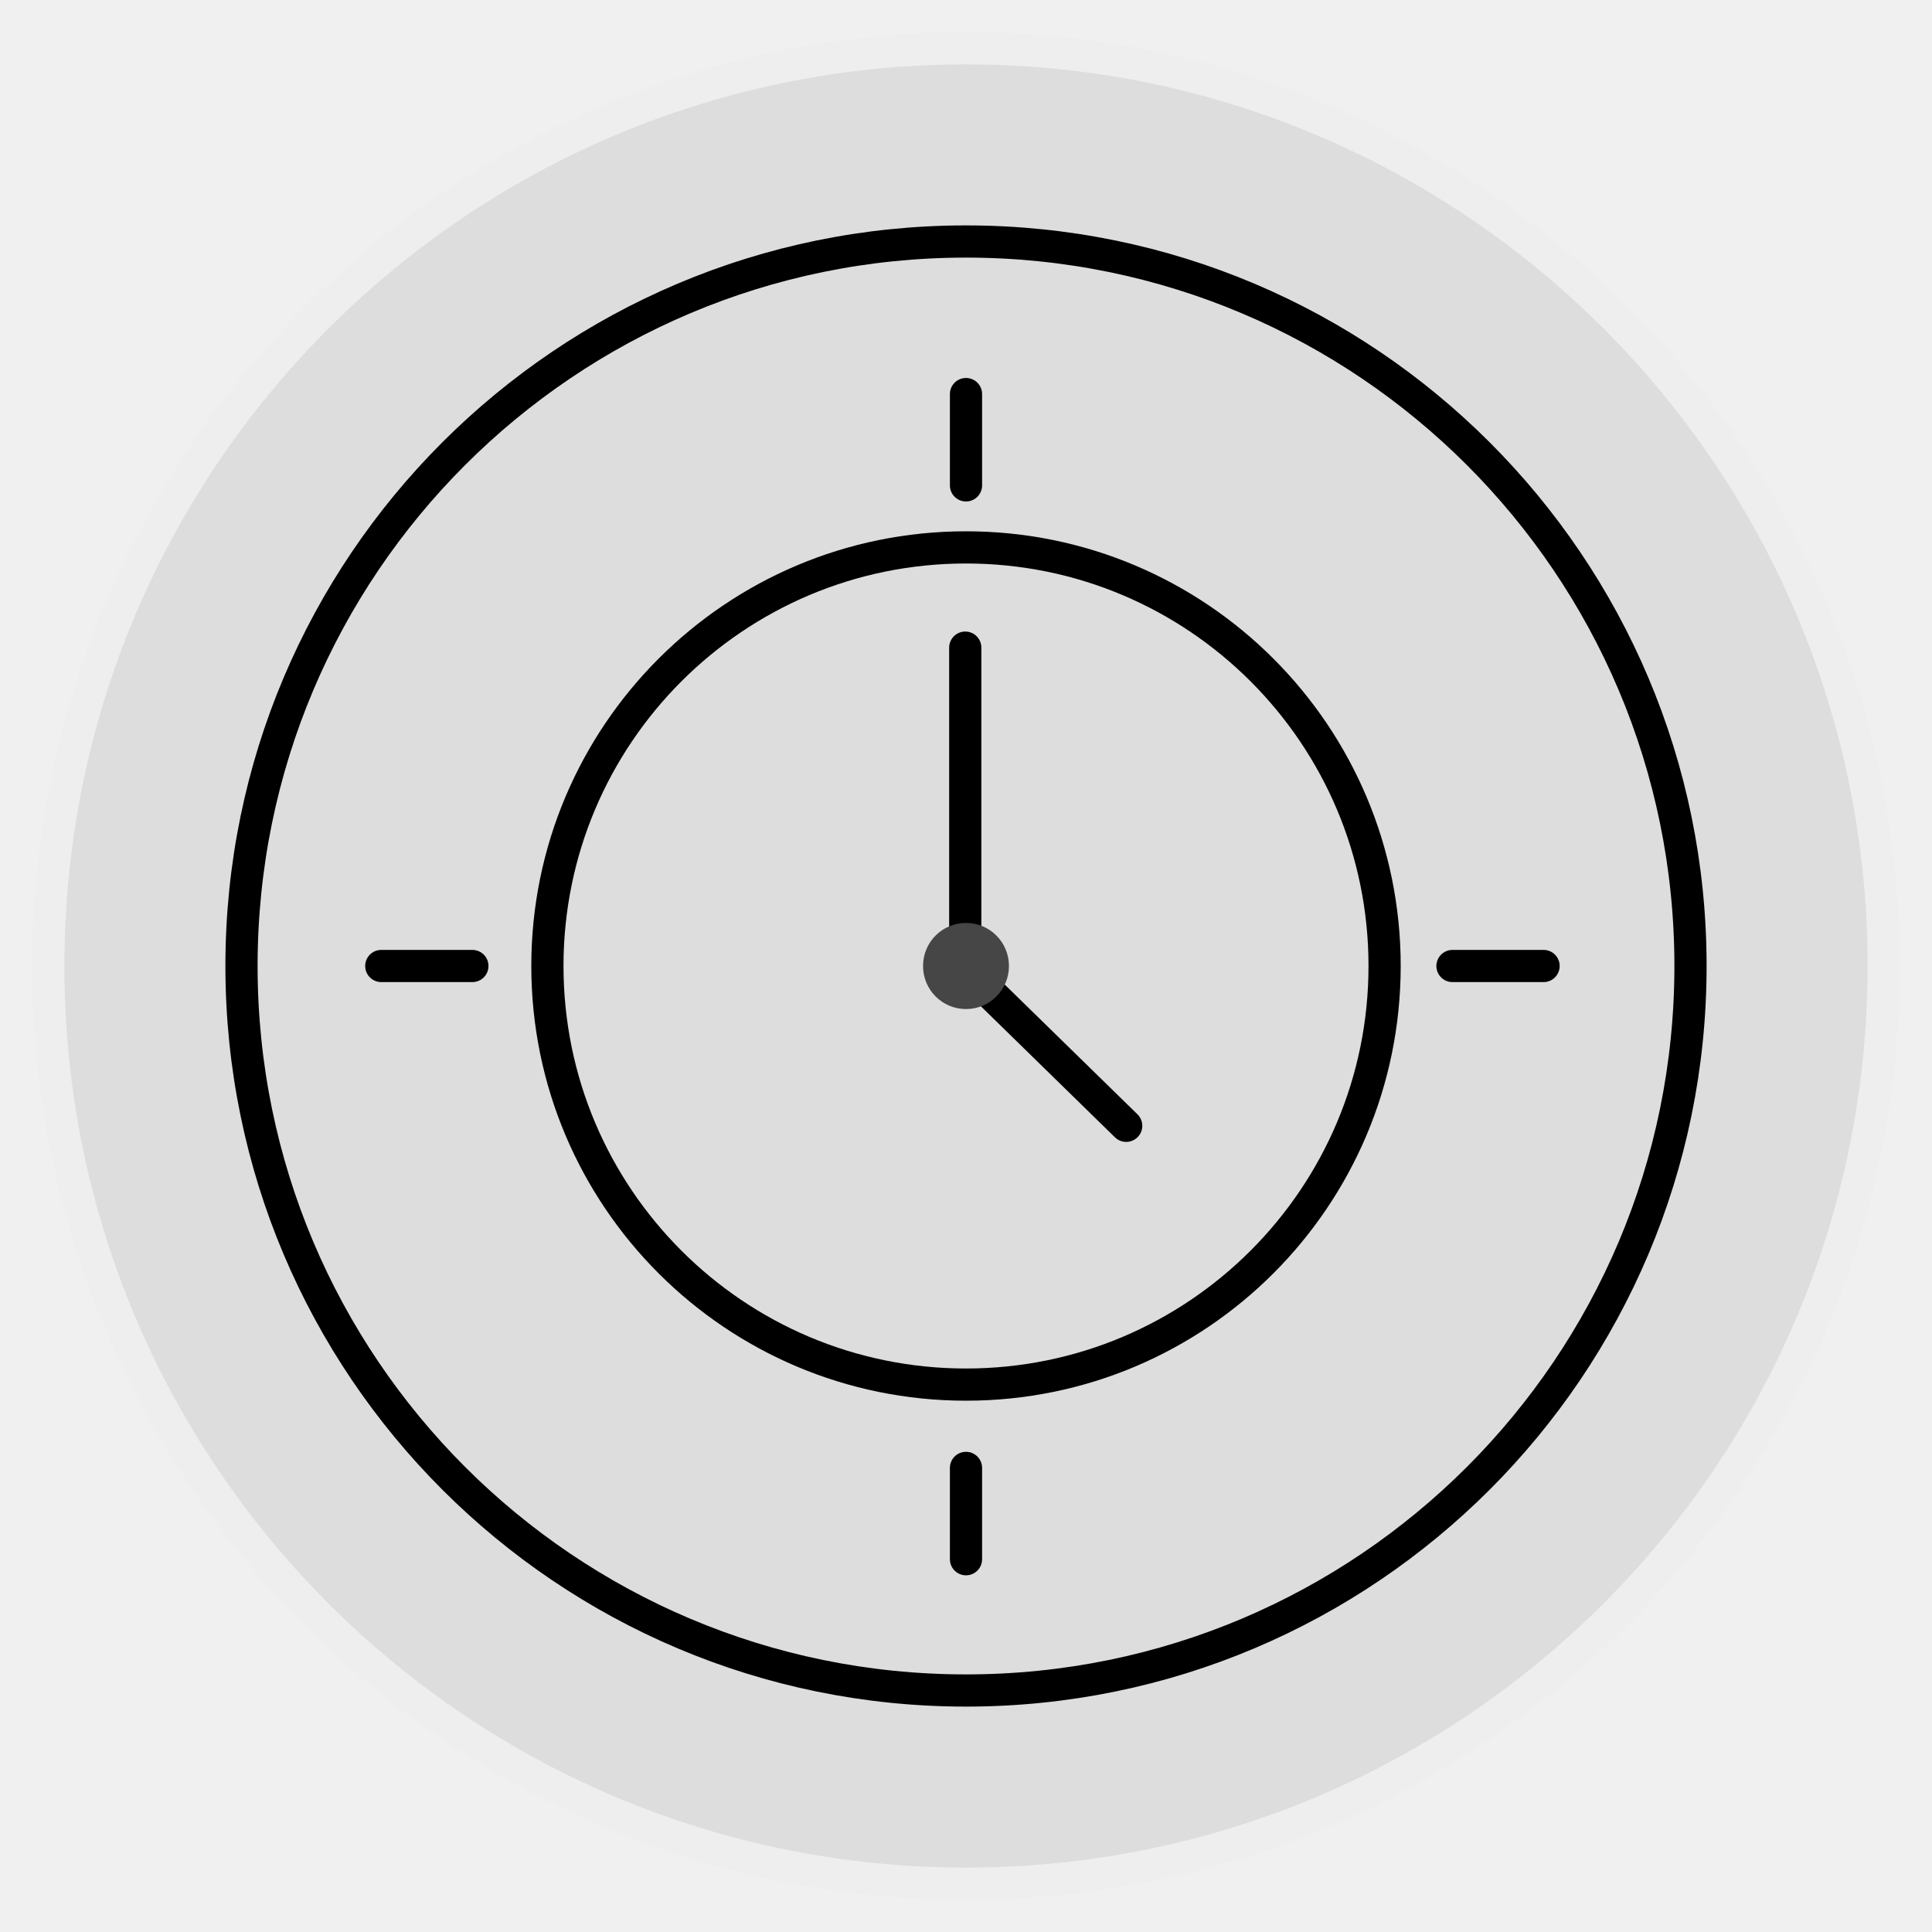
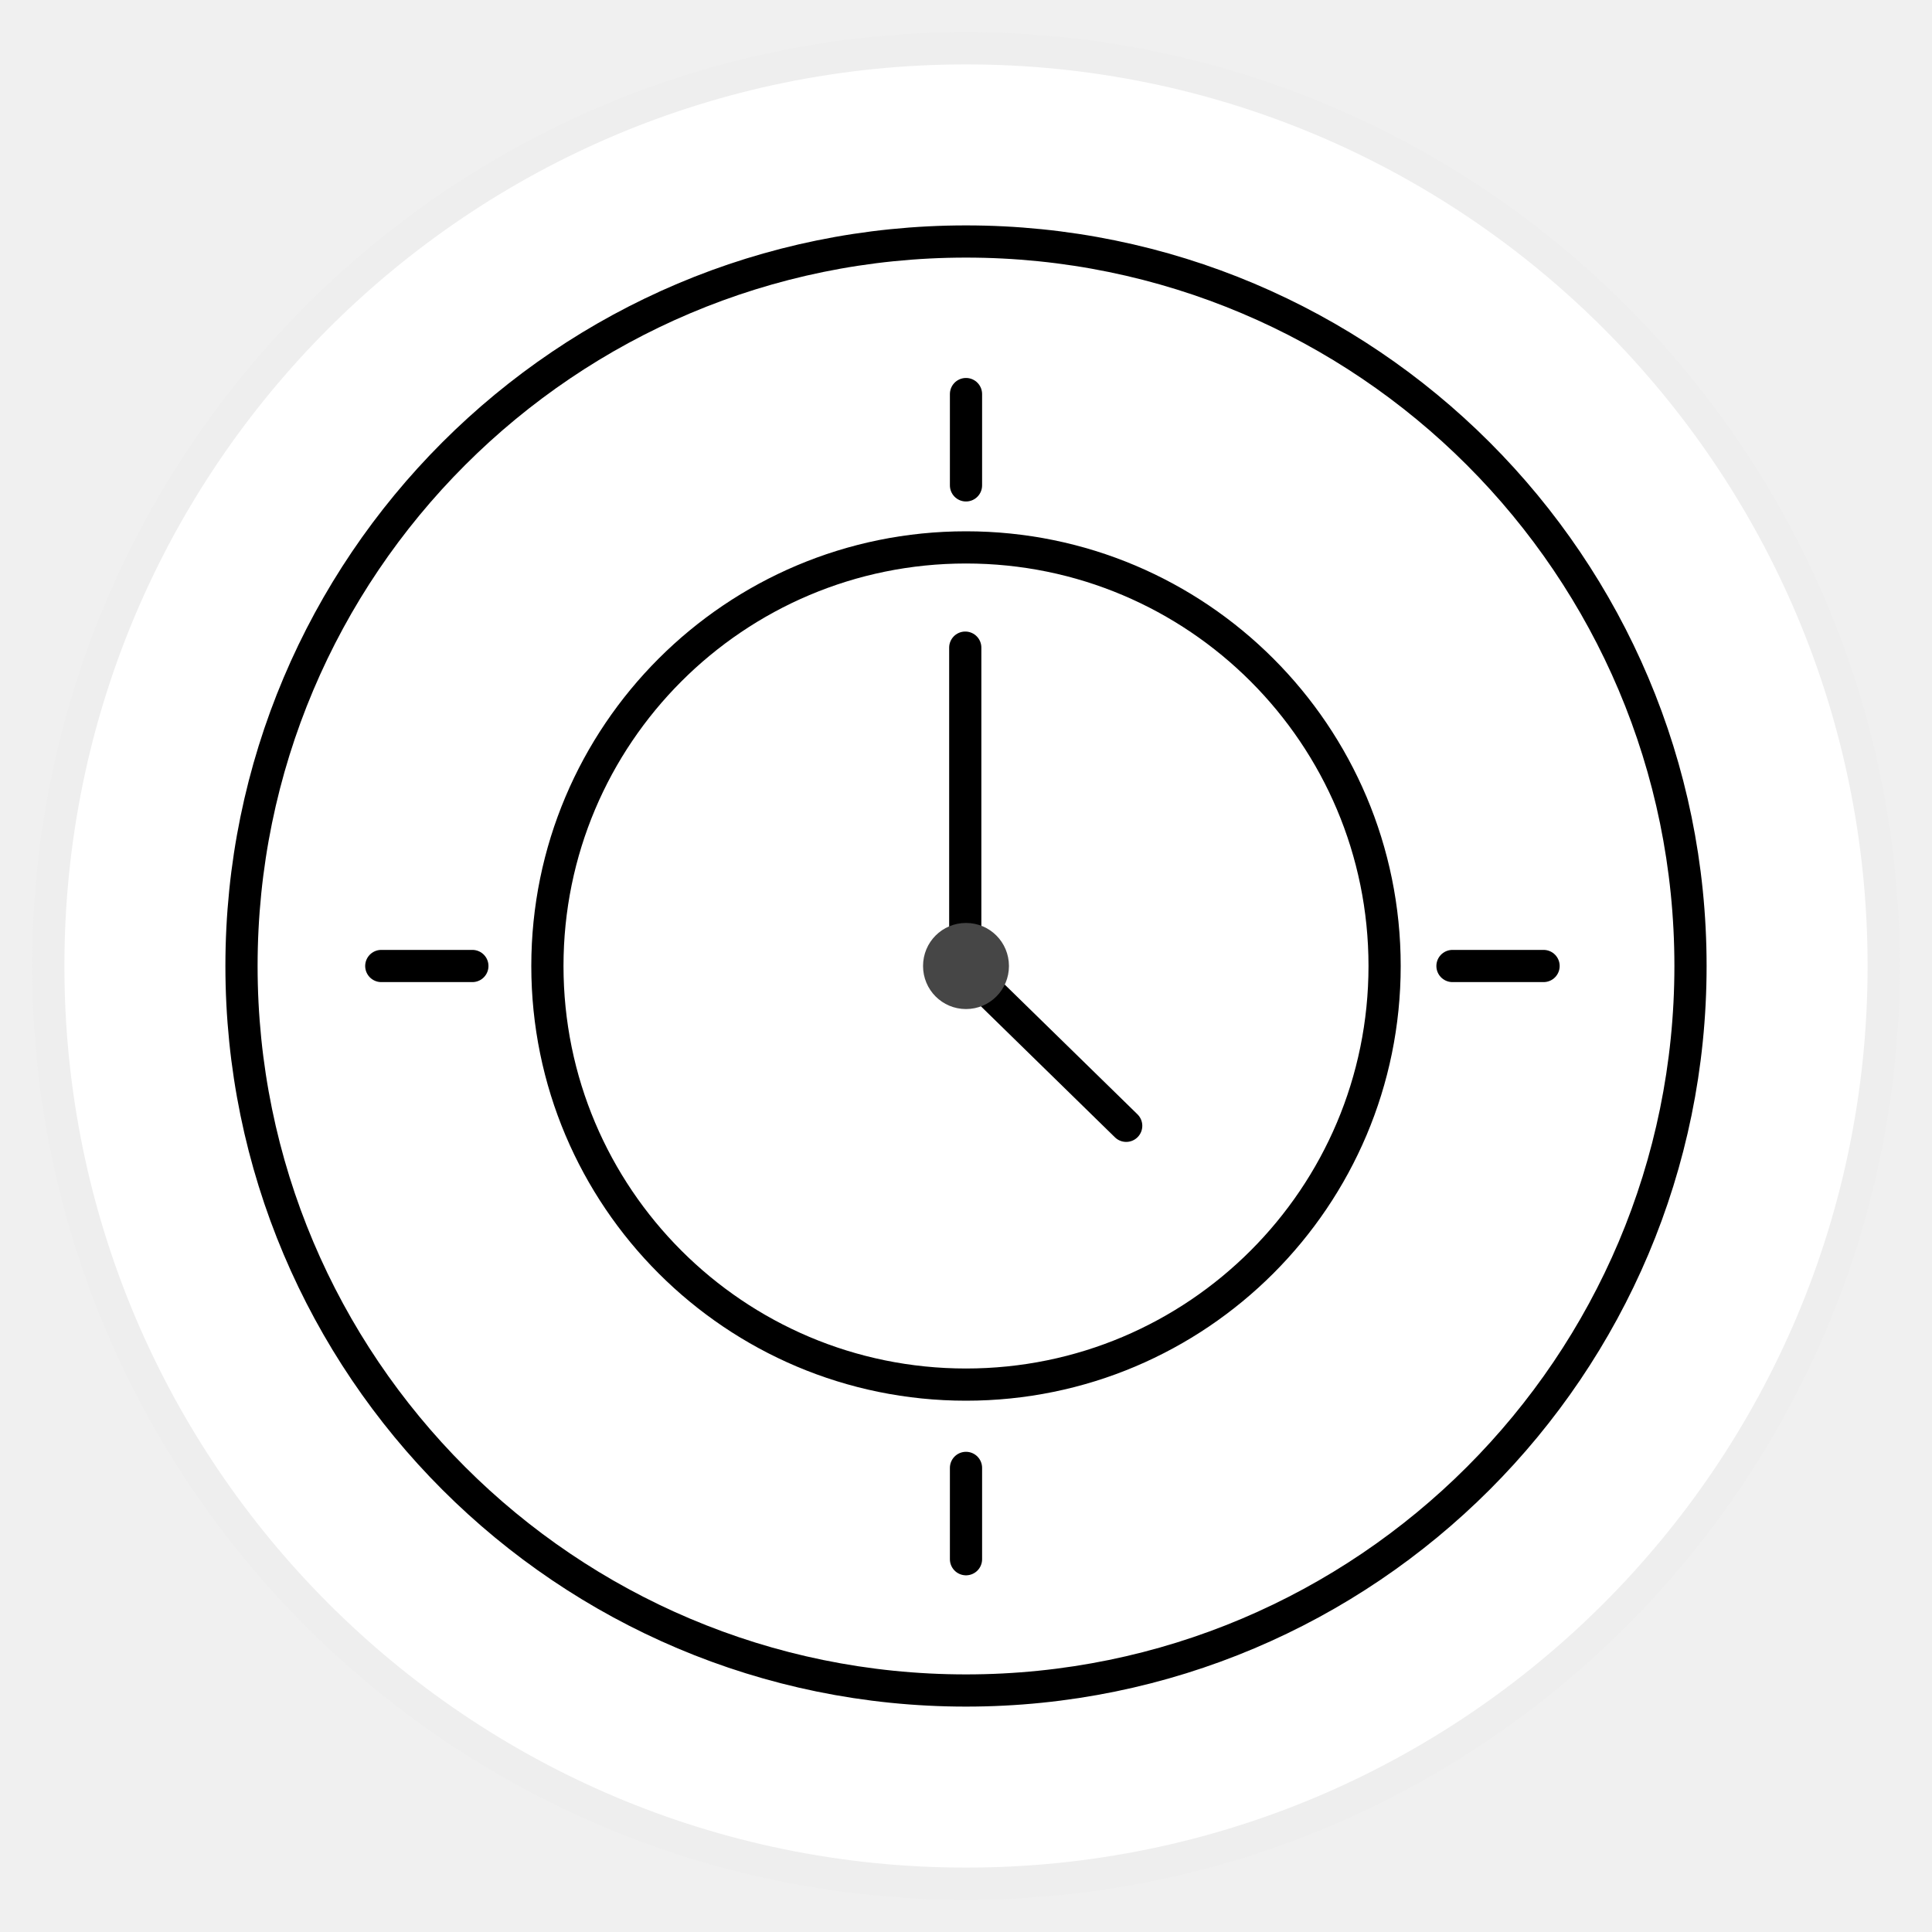
<svg xmlns="http://www.w3.org/2000/svg" id="svg8" version="1.1" viewBox="0 0 60 60" height="60" width="60">
  <defs id="defs2" />
-   <path d="M 58.5,30 A 28.5,28.5 0 0 1 30,58.5 28.5,28.5 0 0 1 1.5,30 28.5,28.5 0 0 1 30,1.5 28.5,28.5 0 0 1 58.5,30" style="fill:#dddddd;stroke:#eeeeee;stroke-width:1;stroke-linecap:round;stroke-linejoin:round;stroke-miterlimit:4;stroke-dasharray:none;paint-order:fill markers stroke;stroke-opacity:1;fill-opacity:1" id="path839" class="inner-border" />
+   <path d="M 58.5,30 A 28.5,28.5 0 0 1 30,58.5 28.5,28.5 0 0 1 1.5,30 28.5,28.5 0 0 1 30,1.5 28.5,28.5 0 0 1 58.5,30" style="fill:#ffffff;stroke:#eeeeee;stroke-width:1;stroke-linecap:round;stroke-linejoin:round;stroke-miterlimit:4;stroke-dasharray:none;paint-order:fill markers stroke;stroke-opacity:1;fill-opacity:1" id="path839" class="inner-border" />
  <path d="M 43,30 A 13,13 0 0 1 30,43 13,13 0 0 1 17,30 a 13,13 0 0 1 13,-13 13,13 0 0 1 13,13" style="fill:none;stroke:#000000;stroke-width:1;stroke-linecap:round;stroke-linejoin:round;stroke-miterlimit:4;stroke-dasharray:none;paint-order:fill markers stroke" id="path856" class="inner-border" />
  <g id="g849">
    <path d="m 30,45.587 v 2.836" style="fill:none;stroke:#000000;stroke-width:1;stroke-linecap:round;stroke-linejoin:round;stroke-miterlimit:4;stroke-dasharray:none;stroke-opacity:1" id="path858" class="tick" />
    <path d="m 30,12.238 -1e-6,2.836" style="fill:none;stroke:#000000;stroke-width:1;stroke-linecap:round;stroke-linejoin:round;stroke-miterlimit:4;stroke-dasharray:none;stroke-opacity:1" id="path873" class="tick" />
  </g>
  <g id="g845">
    <path d="M 14.67,30 H 11.841" style="fill:none;stroke:#000000;stroke-width:1;stroke-linecap:round;stroke-linejoin:round;stroke-miterlimit:4;stroke-dasharray:none;stroke-opacity:1" id="path860" class="tick" />
    <path d="M 47.937,30 H 45.108" style="fill:none;stroke:#000000;stroke-width:1;stroke-linecap:round;stroke-linejoin:round;stroke-miterlimit:4;stroke-dasharray:none;stroke-opacity:1" id="path867" class="tick" />
  </g>
  <path id="path878" d="m 29.977,20.113 v 9.62" style="fill:none;stroke:#000000;stroke-width:1;stroke-linecap:round;stroke-linejoin:round;stroke-miterlimit:4;stroke-dasharray:none;stroke-opacity:1" class="minutes" />
  <path style="fill:none;stroke:#000000;stroke-width:1;stroke-linecap:round;stroke-linejoin:round;stroke-miterlimit:4;stroke-dasharray:none;stroke-opacity:1" d="M 34.975,34.963 30.136,30.233" id="hours" class="hours" />
  <path id="rect838" style="fill:#464646;stroke-width:10;stroke-linecap:round;stroke-linejoin:round;paint-order:fill markers stroke" d="m 30,28.663 c 0.739,0 1.334,0.597 1.334,1.337 0,0.741 -0.595,1.337 -1.334,1.337 -0.739,0 -1.334,-0.597 -1.334,-1.337 0,-0.741 0.595,-1.337 1.334,-1.337 z" class="center" />
  <path d="M 52.5,30 A 22.5,22.5 0 0 1 30,52.5 22.5,22.5 0 0 1 7.5,30 22.5,22.5 0 0 1 30,7.5 22.5,22.5 0 0 1 52.5,30" style="fill:none;stroke:#000000;stroke-width:1;stroke-linecap:round;stroke-linejoin:round;stroke-miterlimit:4;stroke-dasharray:none;paint-order:fill markers stroke" id="path841" class="inner-border" />
</svg>
